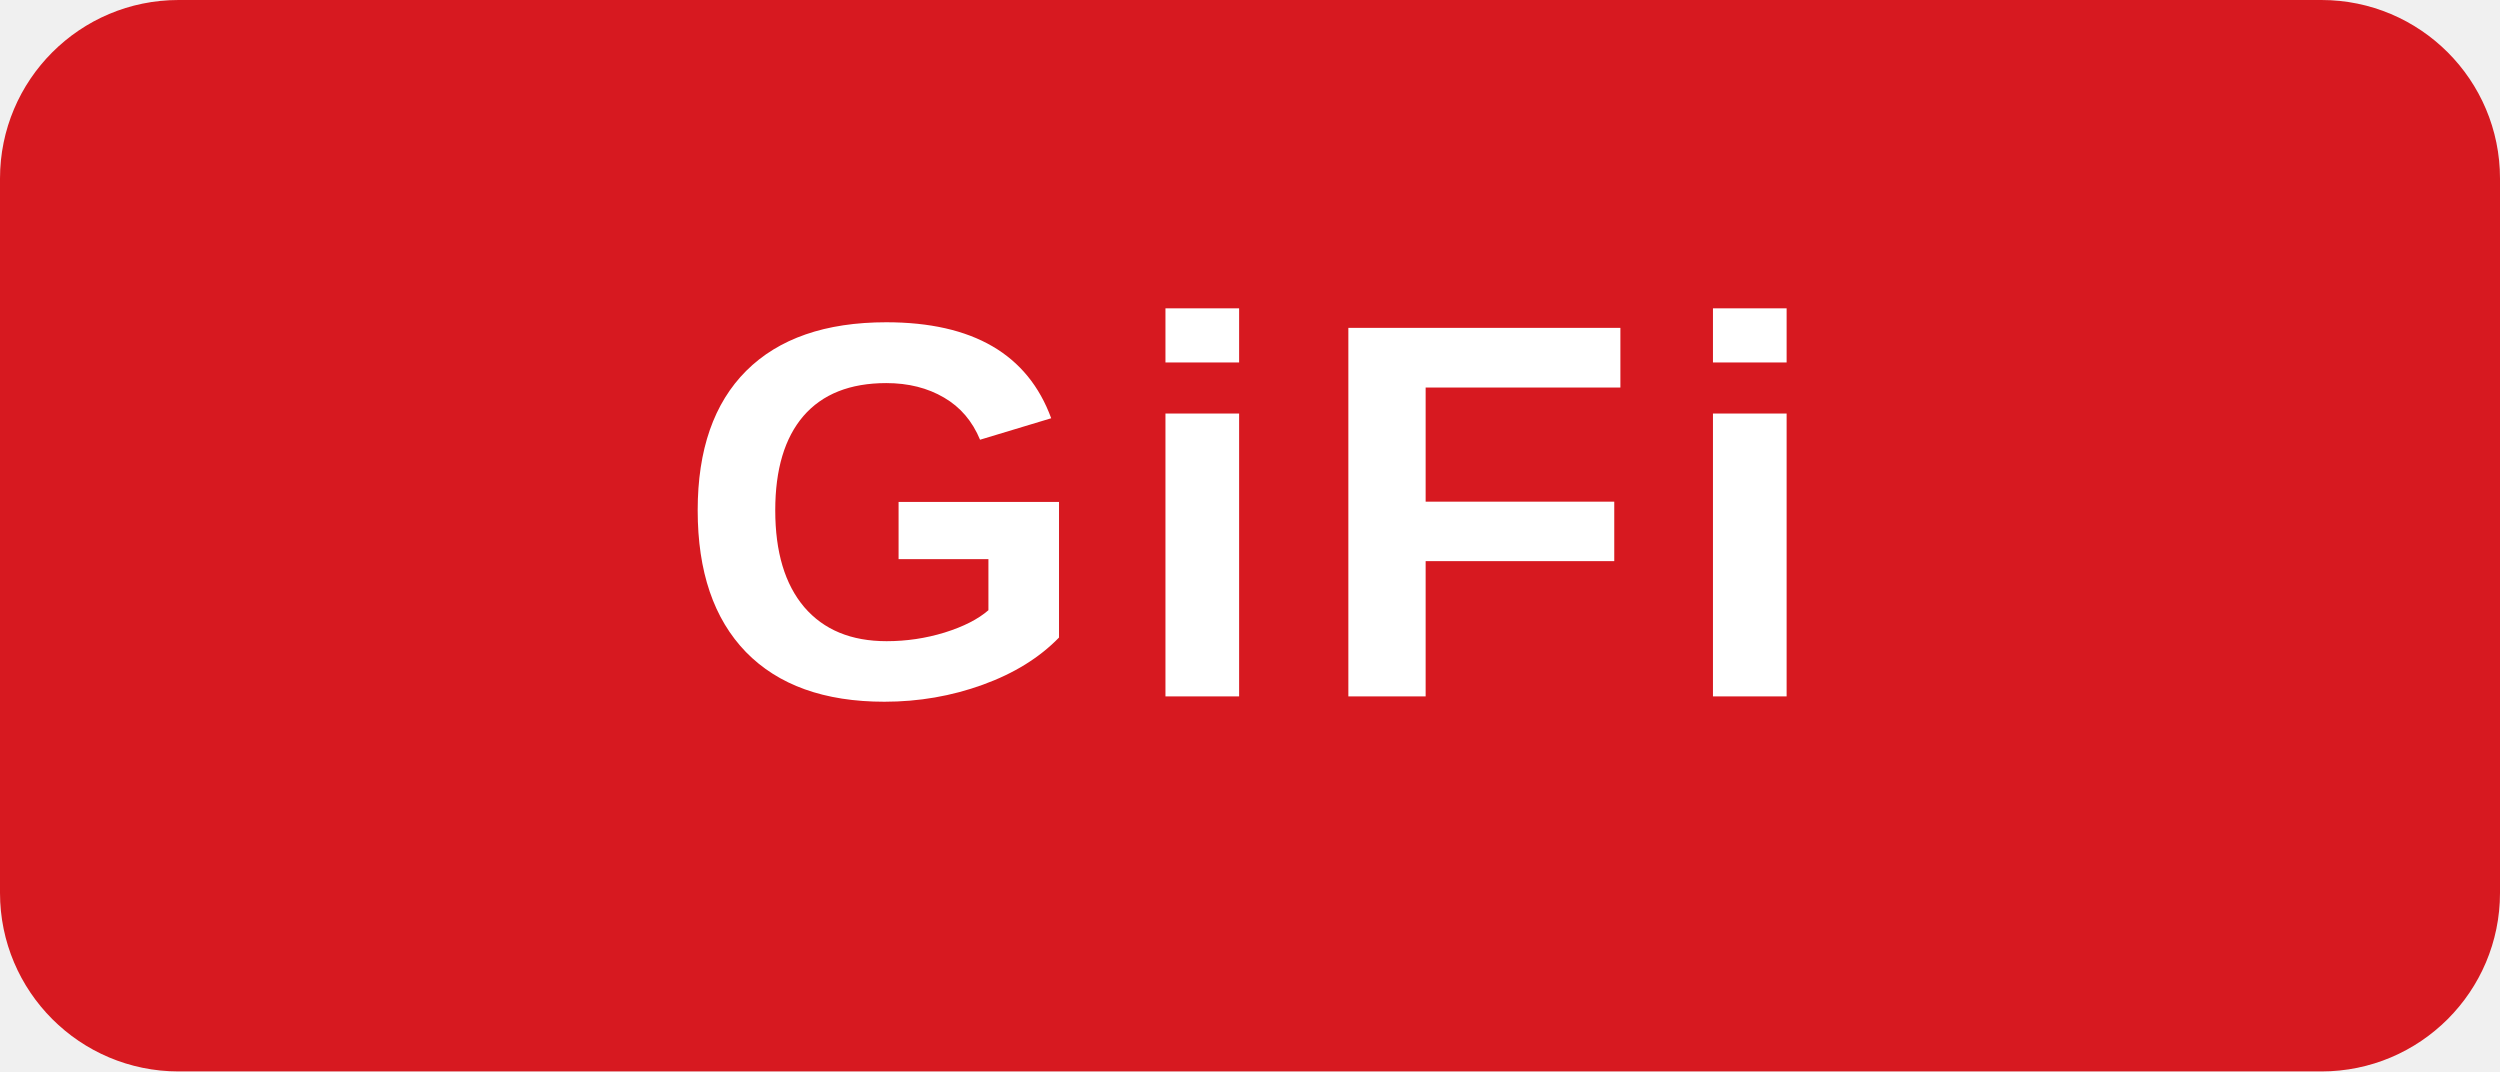
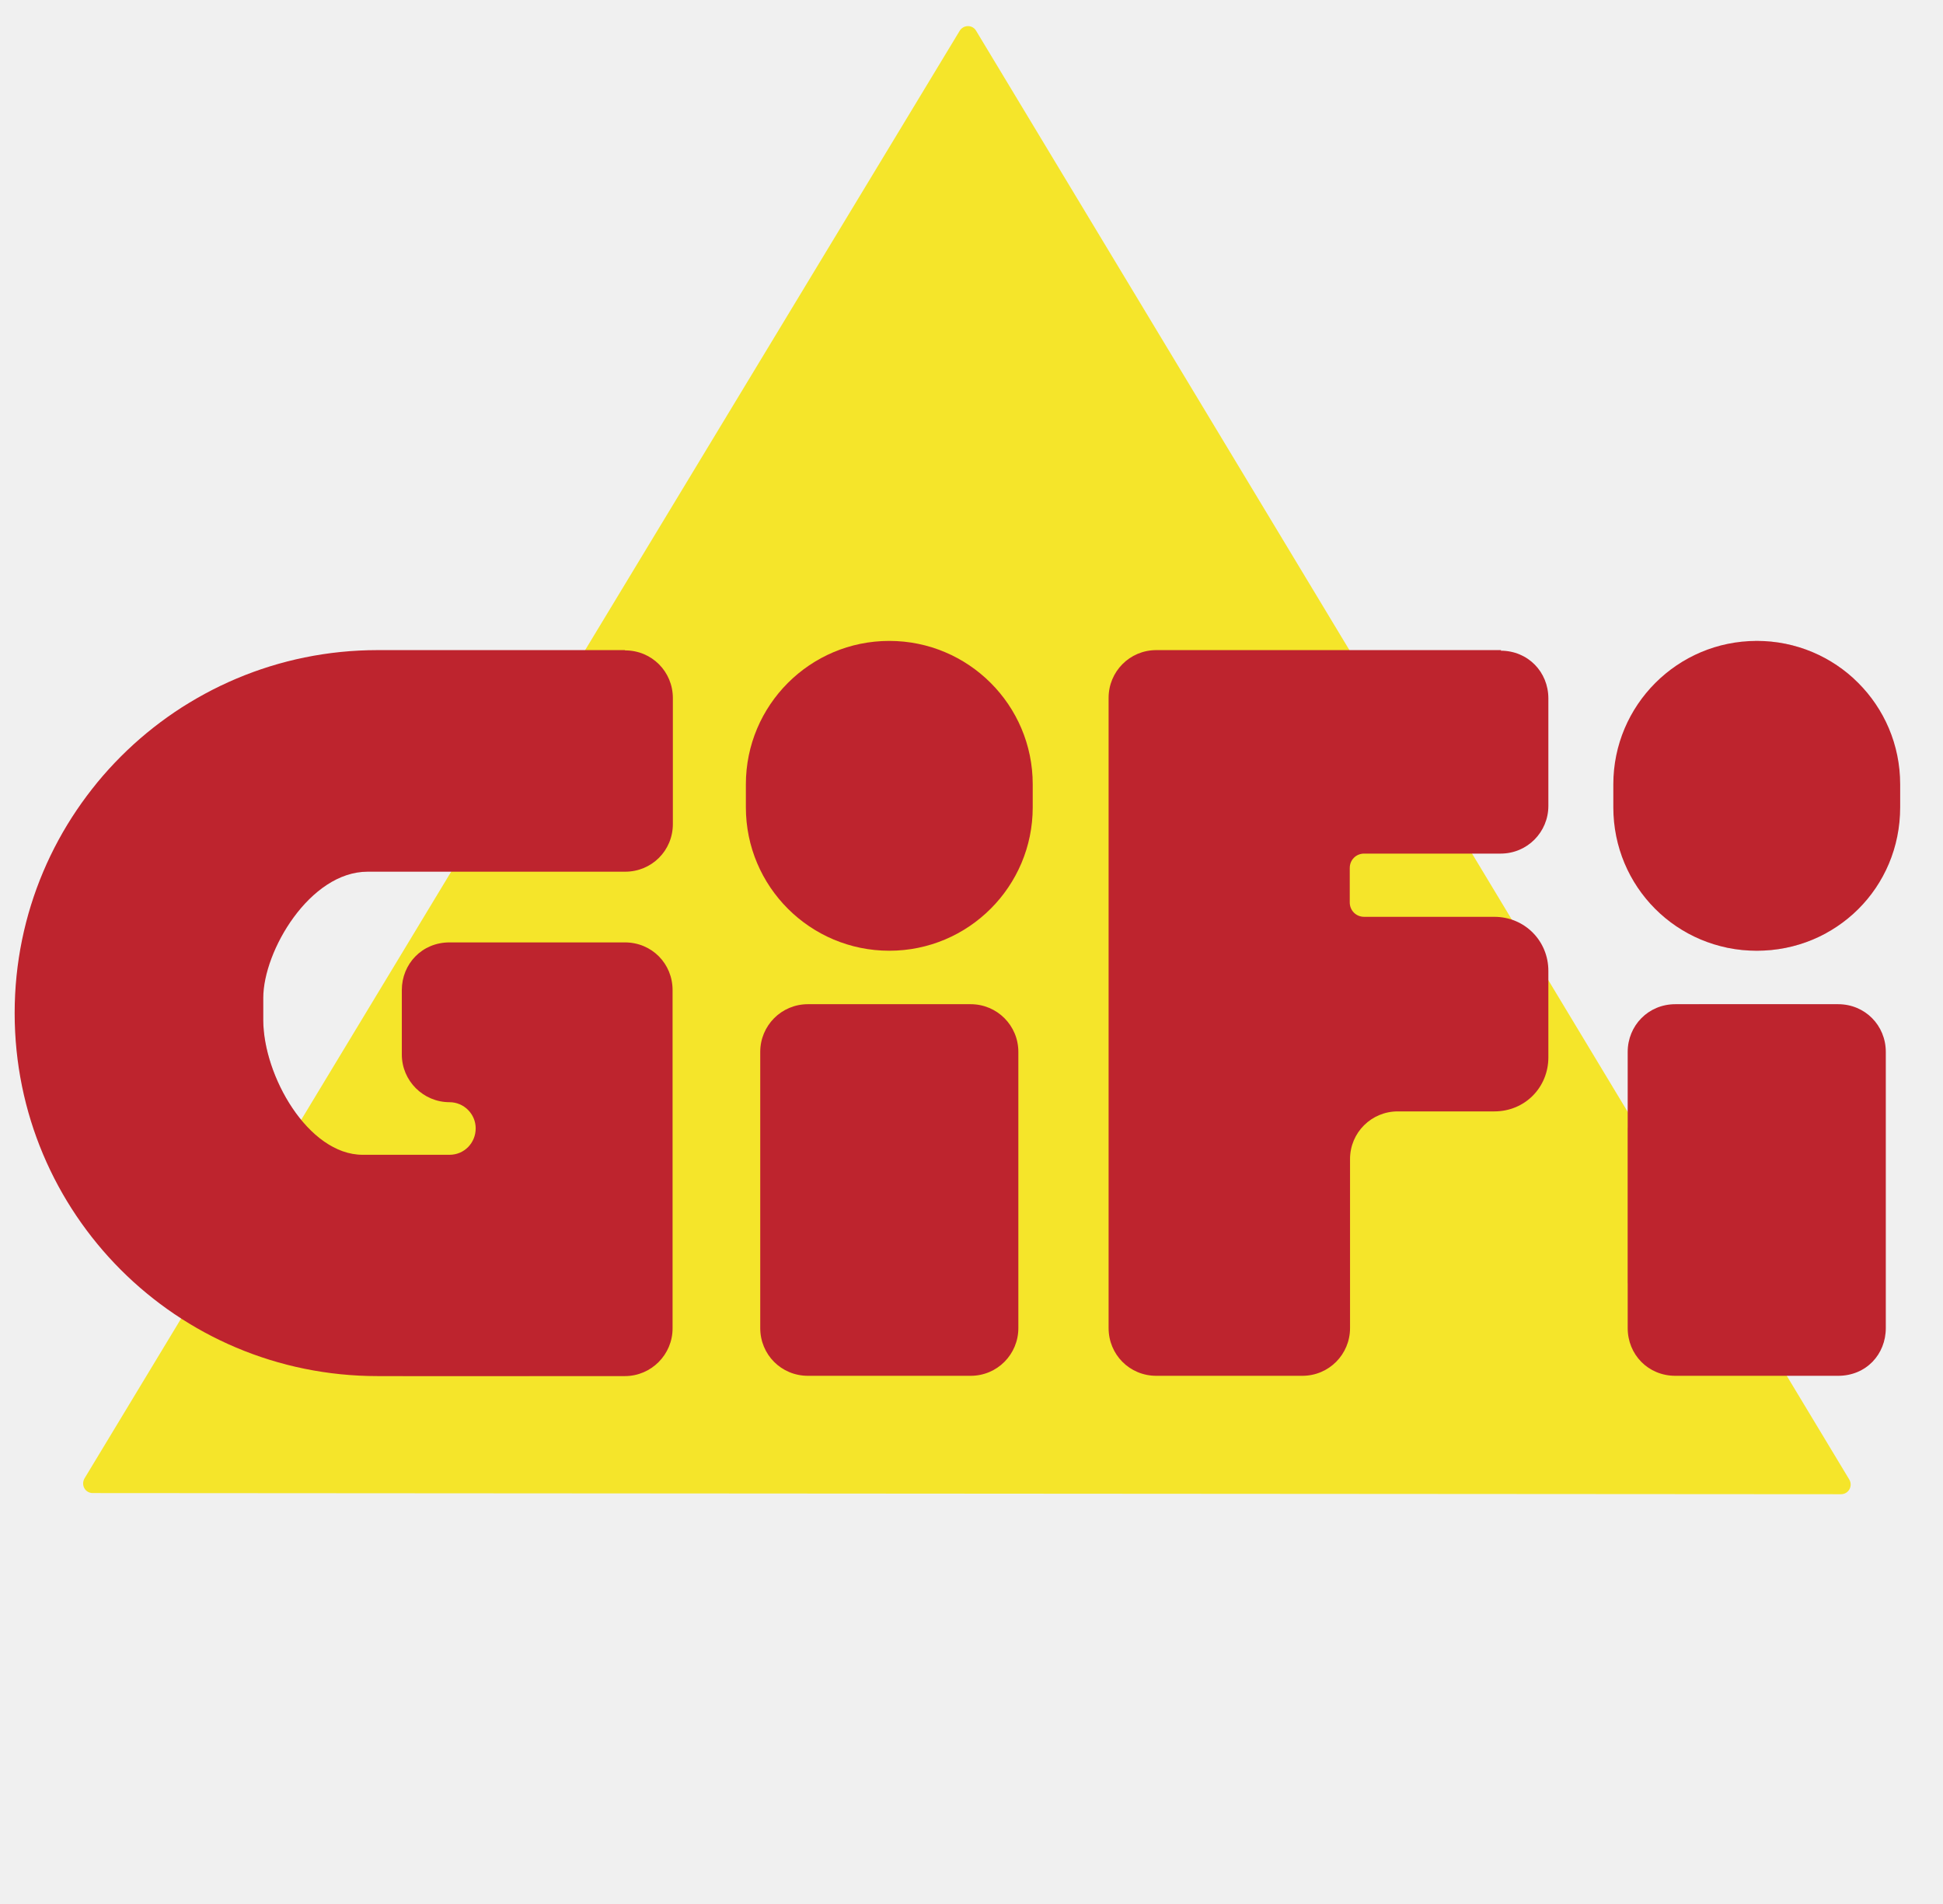
- <svg xmlns="http://www.w3.org/2000/svg" viewBox="0 0 140 60">
-   <rect width="140" height="60" rx="10" fill="#d71920" />
-   <text x="70" y="39" text-anchor="middle" fill="#fff" font-family="Arial,Helvetica,sans-serif" font-weight="900" font-size="30" letter-spacing="2">GiFi</text>
+ <svg xmlns="http://www.w3.org/2000/svg" viewBox="0 0 676 662.3">
+   <defs>
+     <style>
+       .st0 { fill: #f5e52a; }
+       .st1 { fill: #be242e; }
+       .st3 { fill: none; stroke: #be242e; stroke-width: 32px; stroke-miterlimit: 10; }
+     </style>
+     <mask id="mask" x="-457.8" y="-240" width="1582" height="1181.8" maskUnits="userSpaceOnUse">
+       <g>
+         <path class="st1" d="M522.3,226.2h-120c-9.3,0-16.6,7.5-16.6,16.6v219.3c0,9.2,7.3,16.6,16.6,16.6h50.8c9.3,0,16.6-7.5,16.6-16.6v-58.8c0-9.3,7.5-16.6,16.6-16.6h33.6c10.7,0,18.8-8.4,18.8-18.8v-30.1c0-10.4-8.2-18.8-18.8-18.8h-45.3c-2.8,0-5-2.2-5-5v-12c0-2.8,2.2-5,5-5h47.5c9.3,0,16.6-7.5,16.6-16.6v-37.4c0-9.2-7.1-16.6-16.6-16.6Z" />
+         <path class="st1" d="M217.4,226.2h-86c-69.7,0-126.3,56.5-126.3,126.3h0c0,69.7,56.3,126.3,126.3,126.3h86c9.2,0,16.6-7.5,16.6-16.6v-117.7c0-9.2-7.2-16.6-16.6-16.6h-61c-9.6,0-16.6,7.5-16.6,16.6v22.4c0,9.2,7.5,16.6,16.6,16.6h0c5,0,9.1,4.1,9.1,9.1h0c0,5.1-4,9.2-9.1,9.2h-30.2c-19.1,0-34.6-27.7-34.6-46.8v-7.8c0-16.3,16.2-43.9,36.3-43.9h89.6c9.2,0,16.6-7.3,16.6-16.6v-43.8c0-9.2-7.3-16.6-16.6-16.6Z" />
+         <path class="st1" d="M337.7,349.4h-56.6c-9.3,0-16.6,7.5-16.6,16.6v96.1c0,9.2,7.3,16.6,16.6,16.6h56.6c9.3,0,16.6-7.5,16.6-16.6v-96.1c0-9.2-7.4-16.6-16.6-16.6Z" />
+         <path class="st1" d="M309.4,223h0c-27.6,0-49.9,22.4-49.9,49.9v8c0,27.6,22.4,49.9,49.9,49.9h0c27.6,0,49.9-22.4,49.9-49.9v-8c0-27.6-22.4-49.9-49.9-49.9Z" />
+         <path class="st1" d="M639.5,349.4h-56.6c-9.5,0-16.6,7.5-16.6,16.6v96.1c0,9.2,7.1,16.6,16.6,16.6h56.6c9.8,0,16.6-7.5,16.6-16.6v-96.1c0-9.2-7.2-16.6-16.6-16.6Z" />
+         <path class="st1" d="M611.2,223h0c-27.6,0-49.9,22.4-49.9,49.9v8c0,27.6,22.1,49.9,49.9,49.9h0c27.6,0,49.9-21.9,49.9-49.9v-8c0-27.7-22.4-49.9-49.9-49.9Z" />
+       </g>
+     </mask>
+   </defs>
+   <path class="st0" d="M643.4,514.8c1.3,2.2-.2,5.1-2.9,5.1l-304.1-.2-304.1-.2c-2.7,0-4.2-2.8-2.9-5.1l152.1-251.7L333.9,10.7c1.3-2.1,4.4-2.2,5.7,0l152,252.2,151.8,251.9Z" />
+   <g>
+     <g mask="url(#mask)">
+       <path class="st3" d="M615.6,186.1c-9.1-21.9-23.5-41.5-42.7-56.2-68.6-52.4-174.2-32-233.5,43.1-59.3-75-164.9-95.5-233.5-43.1-19.2,14.7-33.6,34.3-42.7,56.2C-.7,338.8,154.8,493,339.4,632.5c184.6-139.4,340.1-293.6,276.2-446.4Z" />
+     </g>
+   </g>
+   <g>
+     <g>
+       <path class="st1" d="M522.3,226.2h-120c-9.3,0-16.6,7.5-16.6,16.6v219.3c0,9.2,7.3,16.6,16.6,16.6h50.8c9.3,0,16.6-7.5,16.6-16.6v-58.8c0-9.3,7.5-16.6,16.6-16.6h33.6c10.7,0,18.8-8.4,18.8-18.8v-30.1c0-10.4-8.2-18.8-18.8-18.8h-45.3c-2.8,0-5-2.2-5-5v-12c0-2.8,2.2-5,5-5h47.5c9.3,0,16.6-7.5,16.6-16.6v-37.4c0-9.2-7.1-16.6-16.6-16.6Z" />
+       <path class="st1" d="M217.4,226.2h-86c-69.7,0-126.3,56.5-126.3,126.3h0c0,69.7,56.3,126.3,126.3,126.3h86c9.2,0,16.6-7.5,16.6-16.6v-117.7c0-9.2-7.2-16.6-16.6-16.6h-61c-9.6,0-16.6,7.5-16.6,16.6v22.4c0,9.2,7.5,16.6,16.6,16.6h0c5,0,9.1,4.1,9.1,9.1h0c0,5.1-4,9.2-9.1,9.2h-30.2c-19.1,0-34.6-27.7-34.6-46.8v-7.8c0-16.3,16.2-43.9,36.3-43.9h89.6c9.2,0,16.6-7.3,16.6-16.6v-43.8c0-9.2-7.3-16.6-16.6-16.6Z" />
+       <path class="st1" d="M337.7,349.4h-56.6c-9.3,0-16.6,7.5-16.6,16.6v96.1c0,9.2,7.3,16.6,16.6,16.6h56.6c9.3,0,16.6-7.5,16.6-16.6v-96.1c0-9.2-7.4-16.6-16.6-16.6Z" />
+       <path class="st1" d="M309.4,223h0c-27.6,0-49.9,22.4-49.9,49.9v8c0,27.6,22.4,49.9,49.9,49.9h0c27.6,0,49.9-22.4,49.9-49.9v-8c0-27.6-22.4-49.9-49.9-49.9Z" />
+       <path class="st1" d="M639.5,349.4h-56.6c-9.5,0-16.6,7.5-16.6,16.6v96.1c0,9.2,7.1,16.6,16.6,16.6h56.6c9.8,0,16.6-7.5,16.6-16.6v-96.1c0-9.2-7.2-16.6-16.6-16.6Z" />
+       <path class="st1" d="M611.2,223h0c-27.6,0-49.9,22.4-49.9,49.9v8c0,27.6,22.1,49.9,49.9,49.9h0c27.6,0,49.9-21.9,49.9-49.9v-8c0-27.7-22.4-49.9-49.9-49.9Z" />
+     </g>
+   </g>
</svg>
